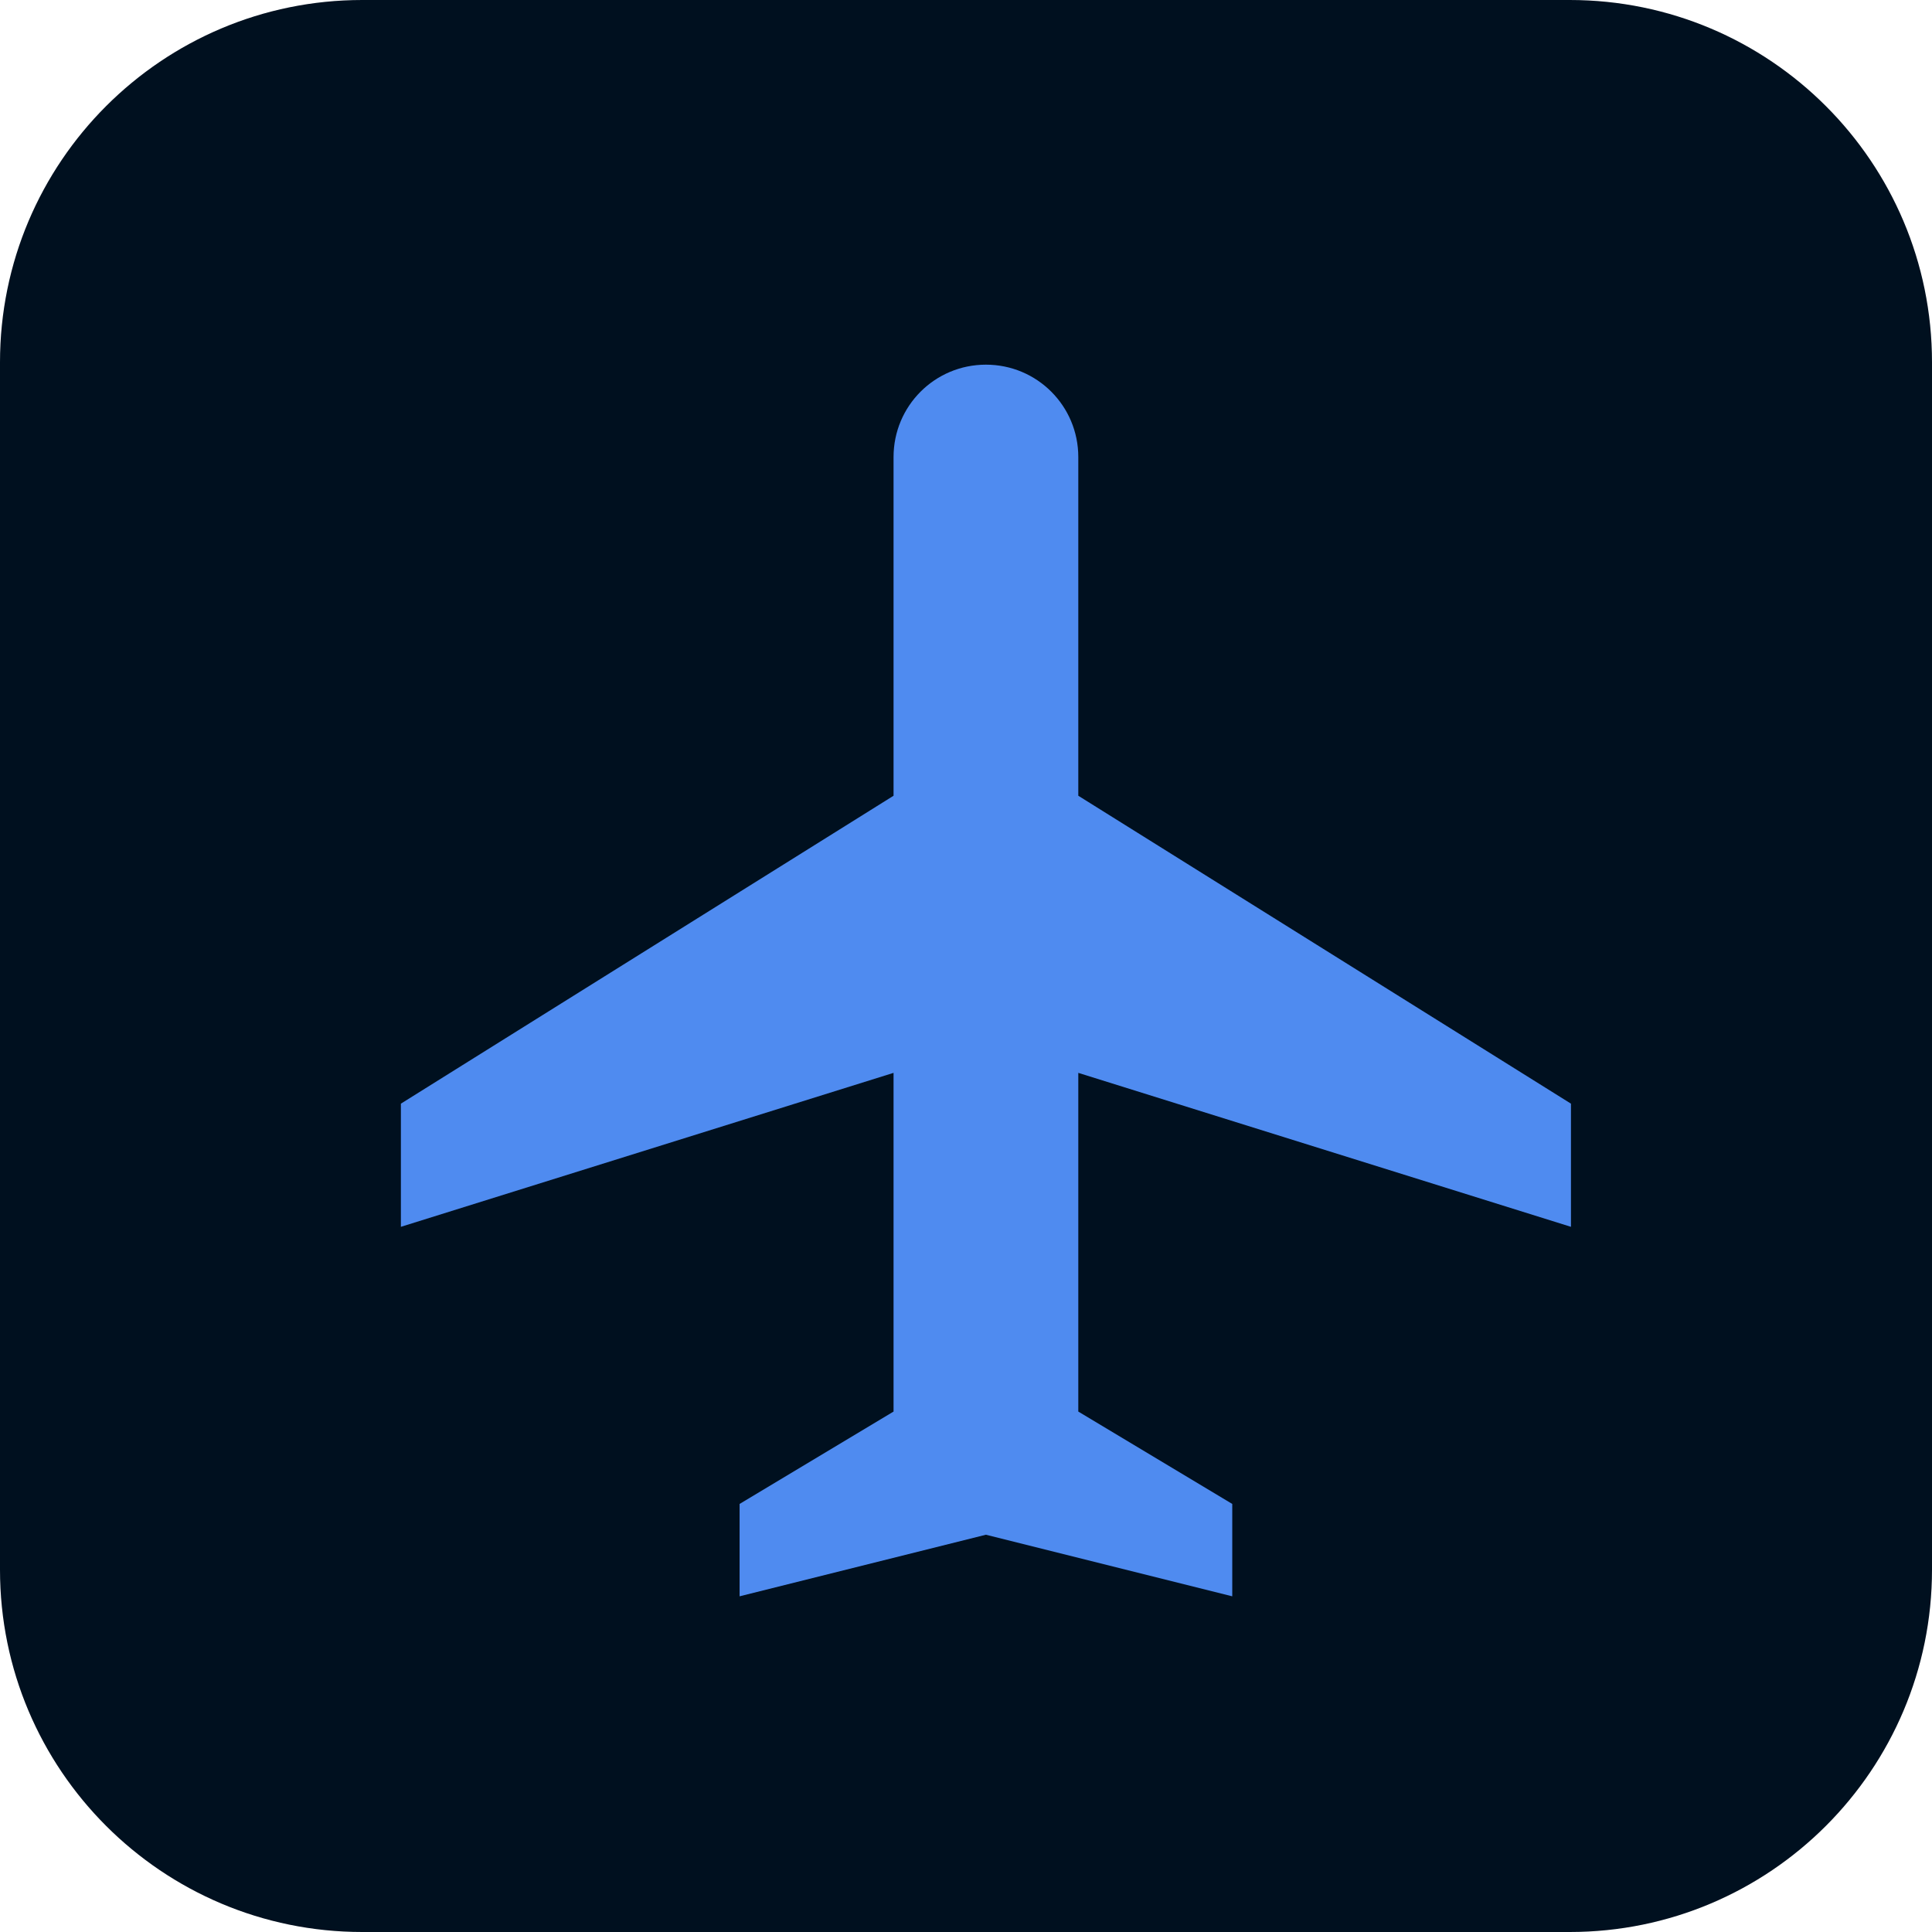
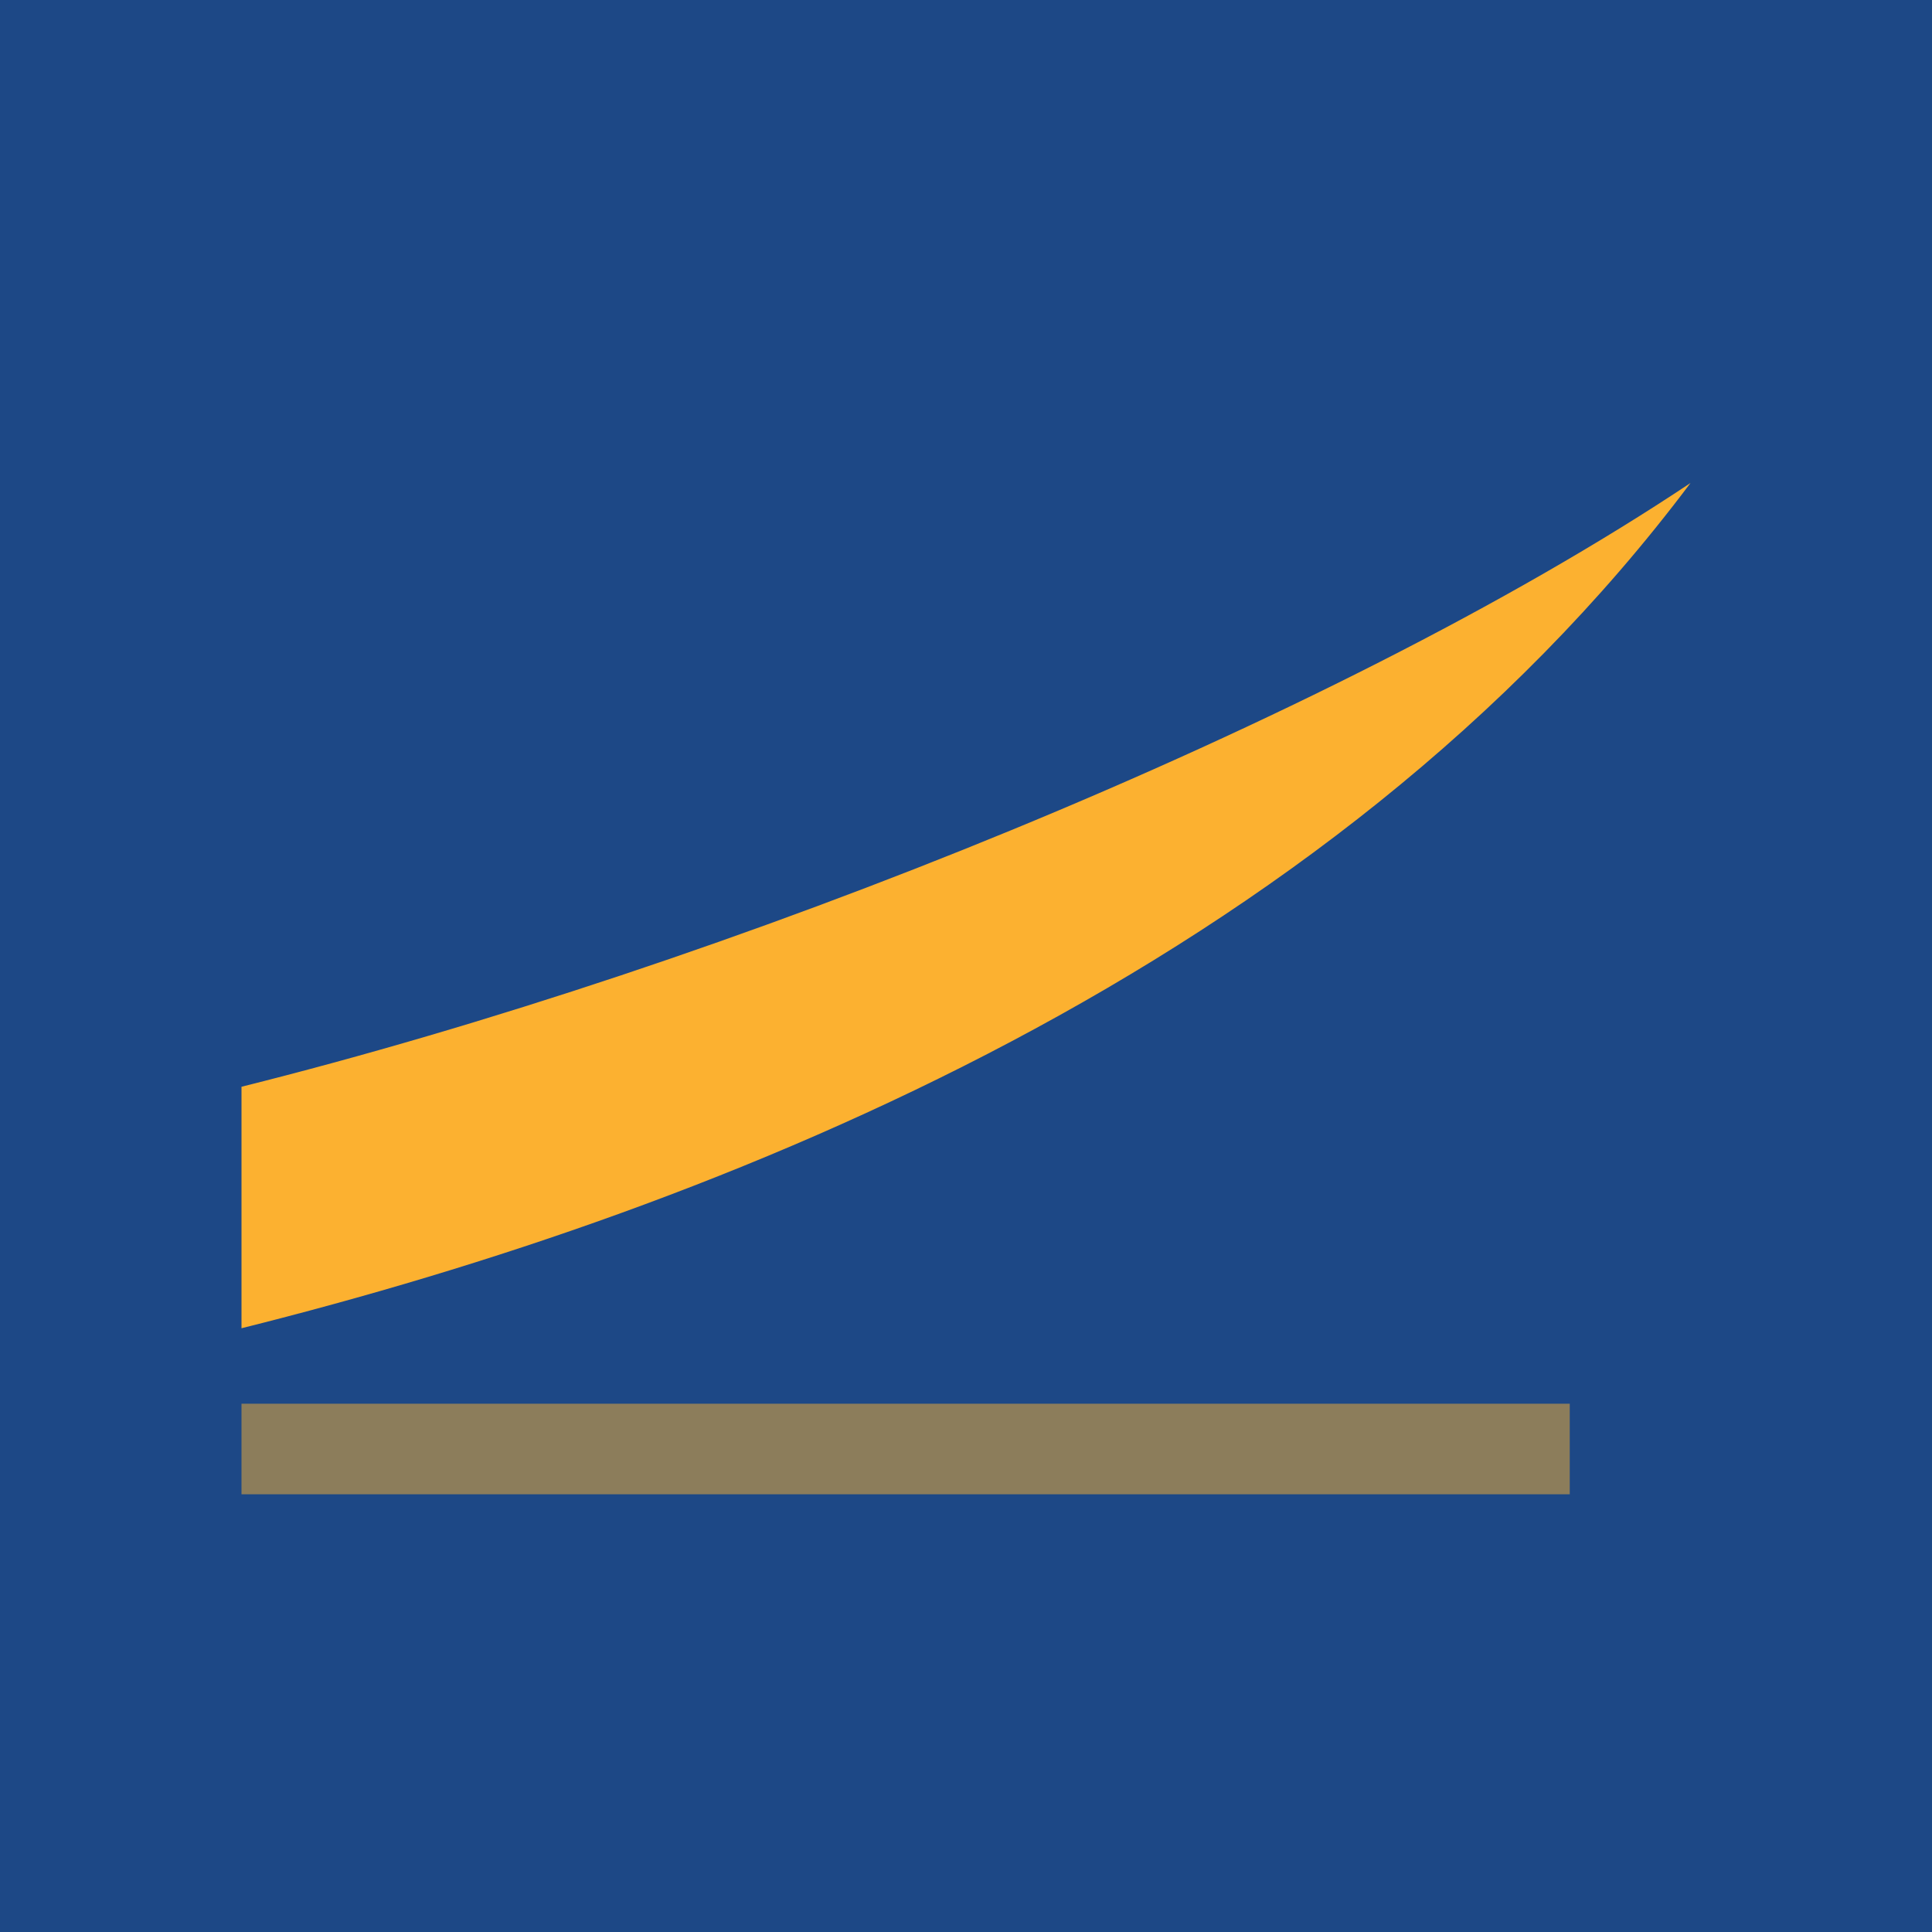
<svg xmlns="http://www.w3.org/2000/svg" viewBox="0 0 32 32">
-   <rect width="32" height="32" rx="6" fill="#00101f" />
-   <g transform="translate(4.6,4) scale(1.02)" fill="#4f8bf0">
-     <path d="M21 16v-2l-8-5V3.5C13 2.67 12.33 2 11.5 2S10 2.67 10 3.5V9l-8 5v2l8-2.5V19l-2.5 1.5V22l4-1 4 1v-1.5L13 19v-5.5l8 2.5Z" />
-   </g>
+   <rect width="32" height="32" fill="#1D4886" />
+   <path d="M4 22 C 12 20, 22 16, 28 8 C 22 12, 12 16, 4 18 Z" fill="#FCB130" />
+   <line x1="4" y1="24" x2="26" y2="24" stroke="#FCB130" stroke-width="1.5" opacity="0.5" />
</svg>
